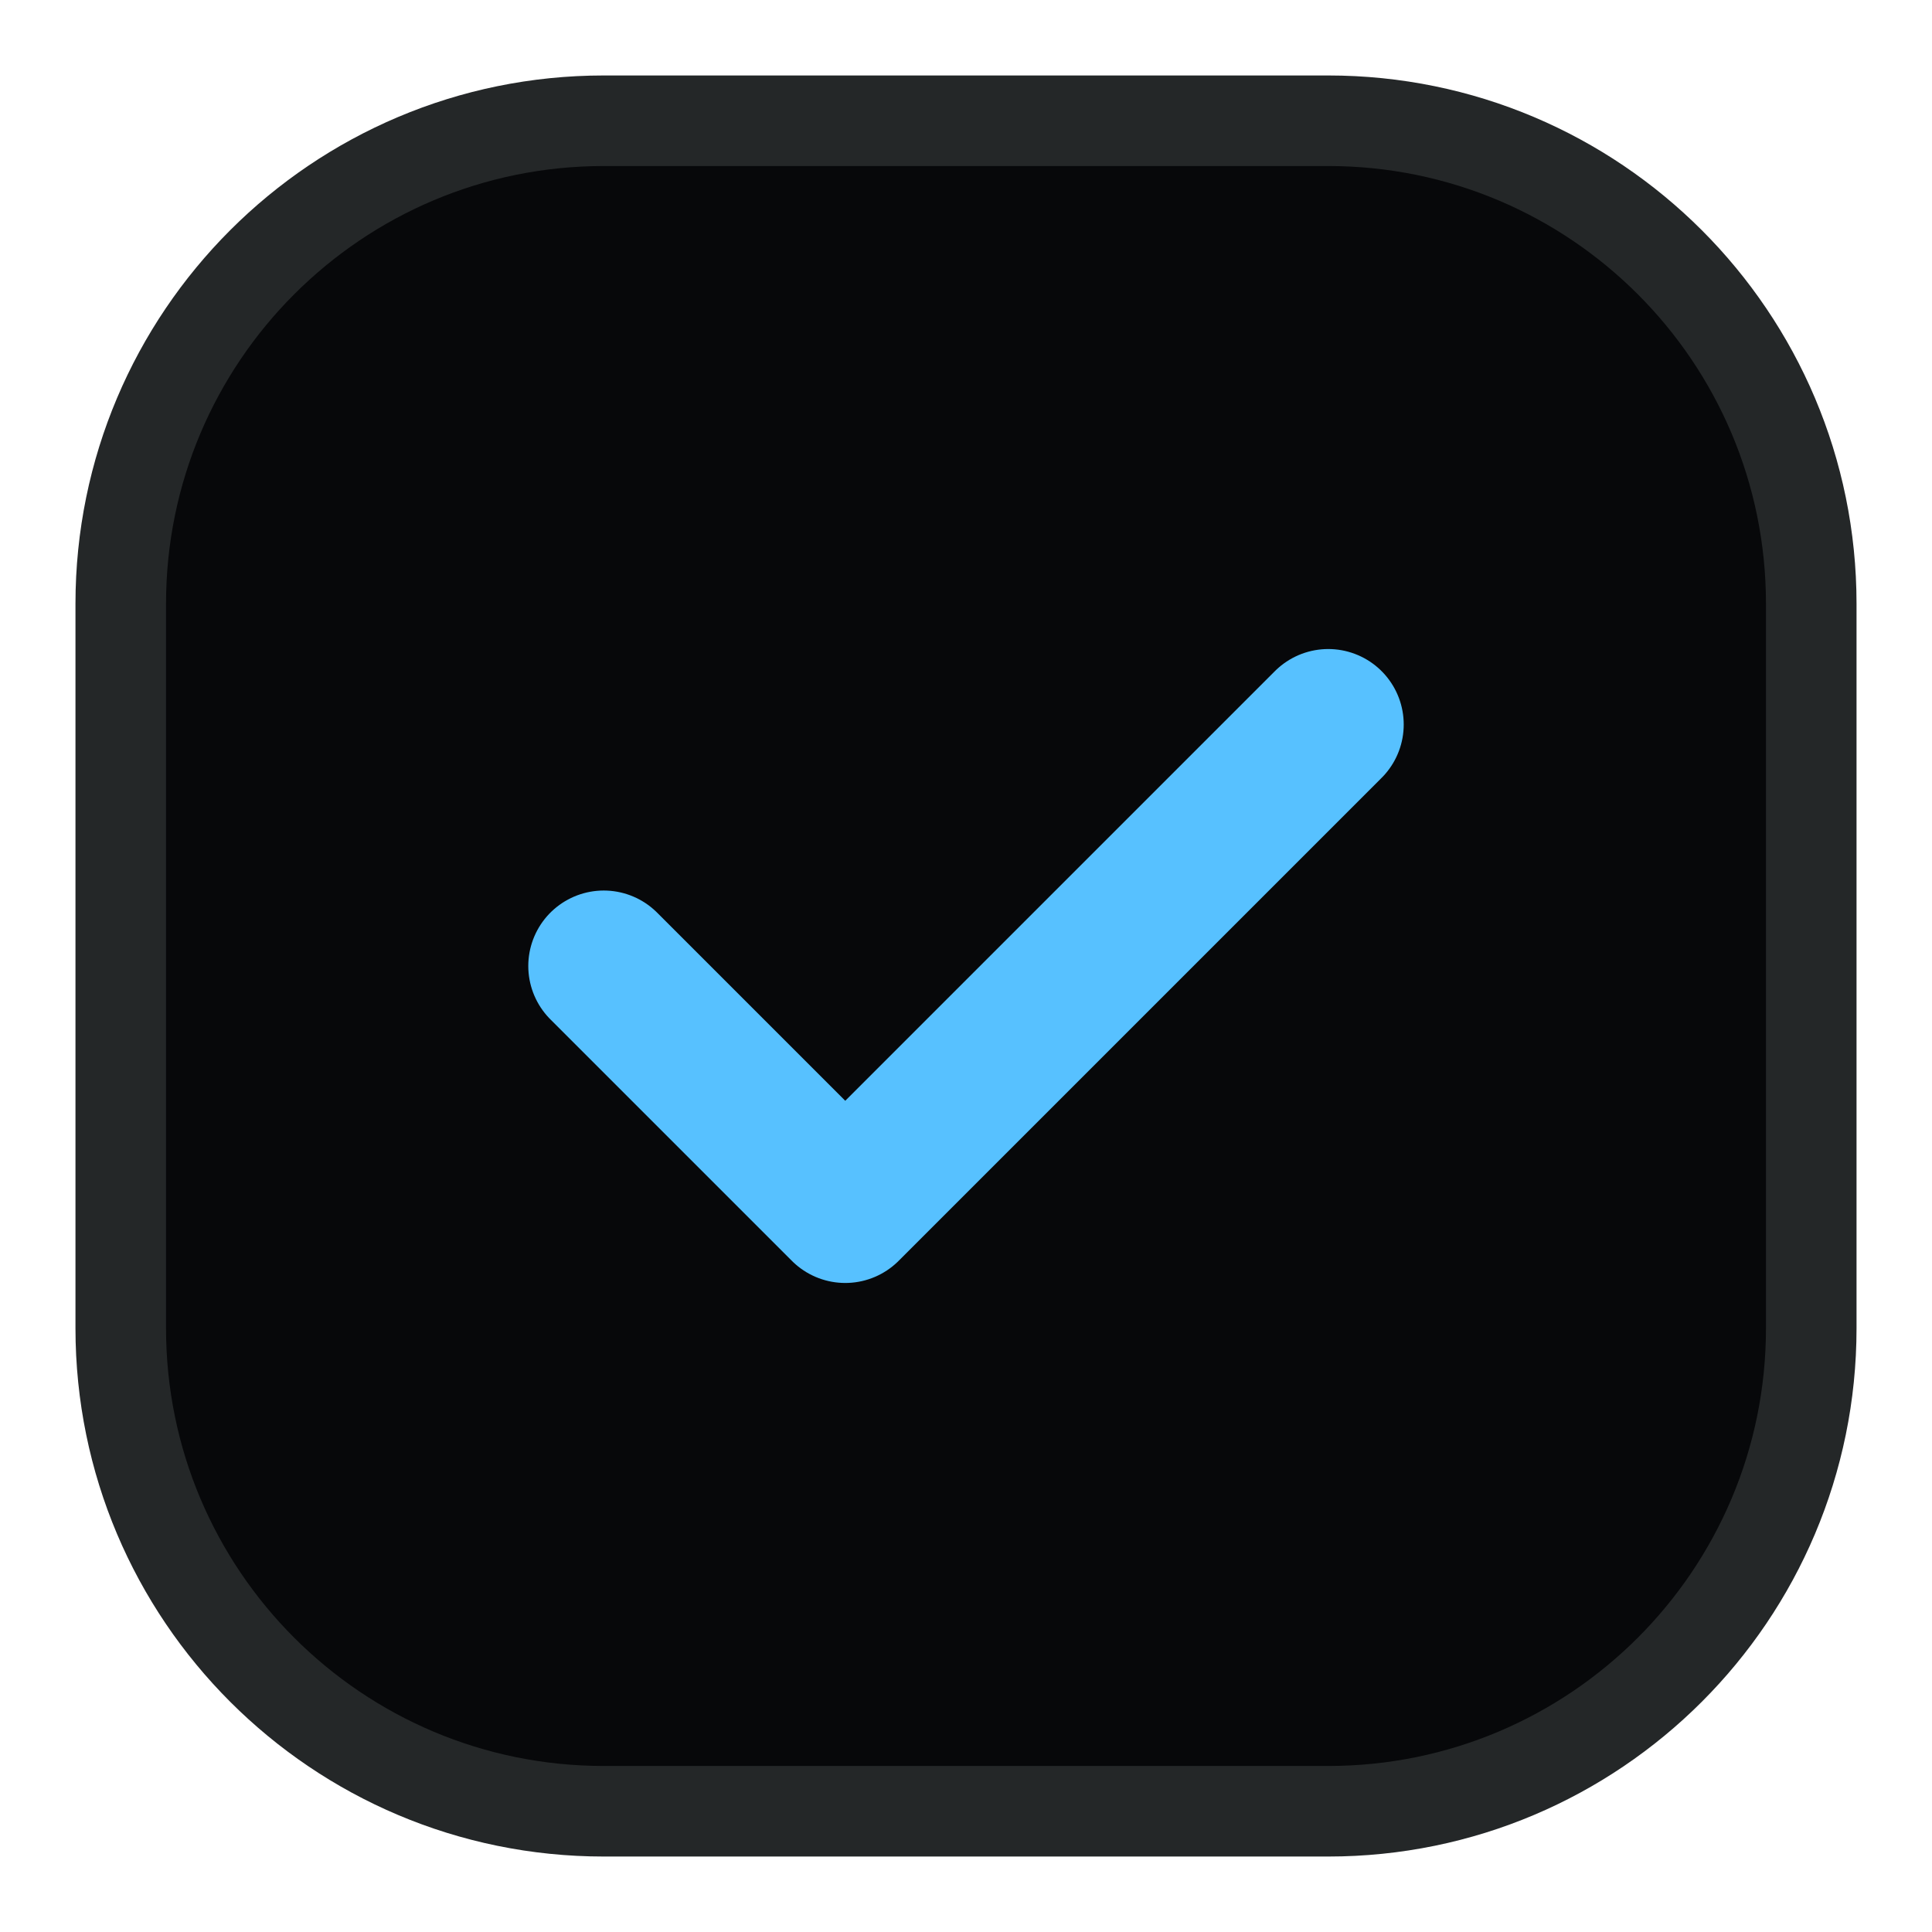
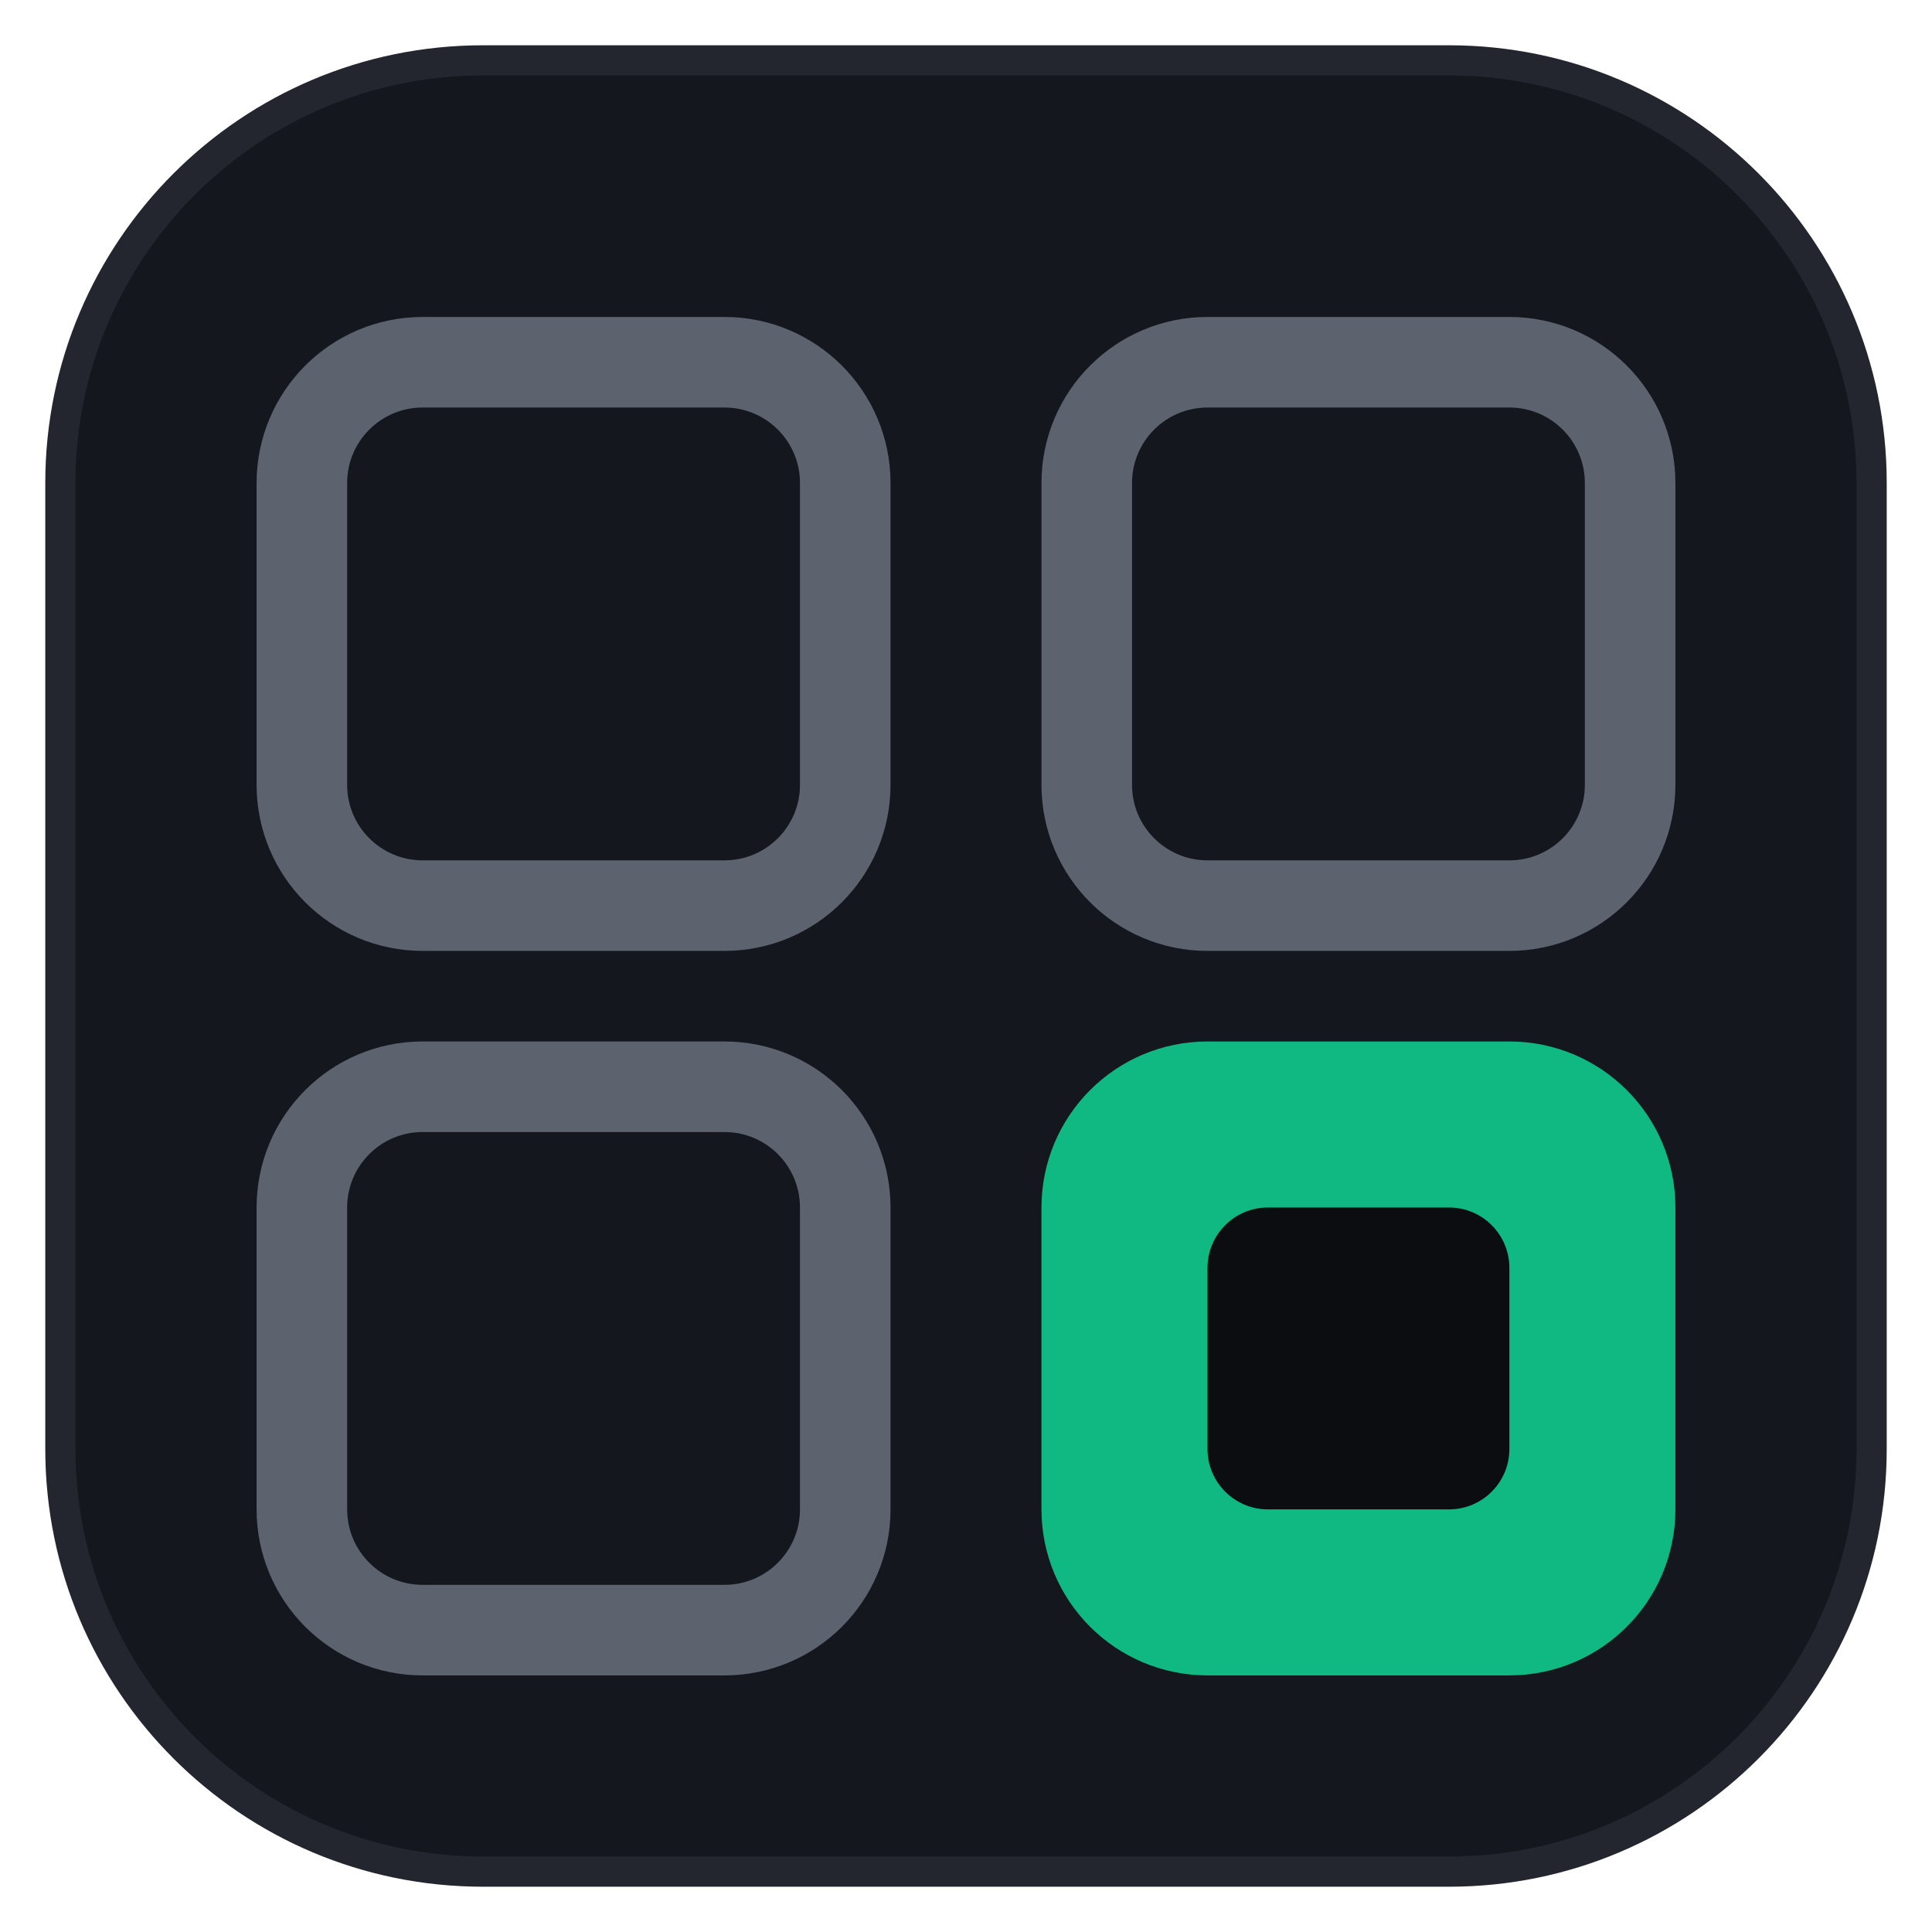
<svg xmlns="http://www.w3.org/2000/svg" viewBox="0 0 32 32" fill="none">
-   <rect x="2" y="2" width="28" height="28" rx="8" fill="#07080a" stroke="#242728" stroke-width="1.5" />
-   <path d="M10 16L14 20L22 12" stroke="#57c1ff" stroke-width="2.5" stroke-linecap="round" stroke-linejoin="round" />
+   <rect x="1" y="1" width="30" height="30" rx="7" fill="#14171d" stroke="#23262e" stroke-width="0.5" />
+   <rect x="5" y="6" width="9" height="9" rx="2" stroke="#5c626e" stroke-width="1.5" fill="none" />
+   <rect x="18" y="6" width="9" height="9" rx="2" stroke="#5c626e" stroke-width="1.5" fill="none" />
+   <rect x="5" y="18" width="9" height="9" rx="2" stroke="#5c626e" stroke-width="1.5" fill="none" />
+   <rect x="18" y="18" width="9" height="9" rx="2" fill="#10b981" stroke="#10b981" stroke-width="1.5" />
+   <rect x="20" y="20" width="5" height="5" rx="1" fill="#0b0d11" />
</svg>
